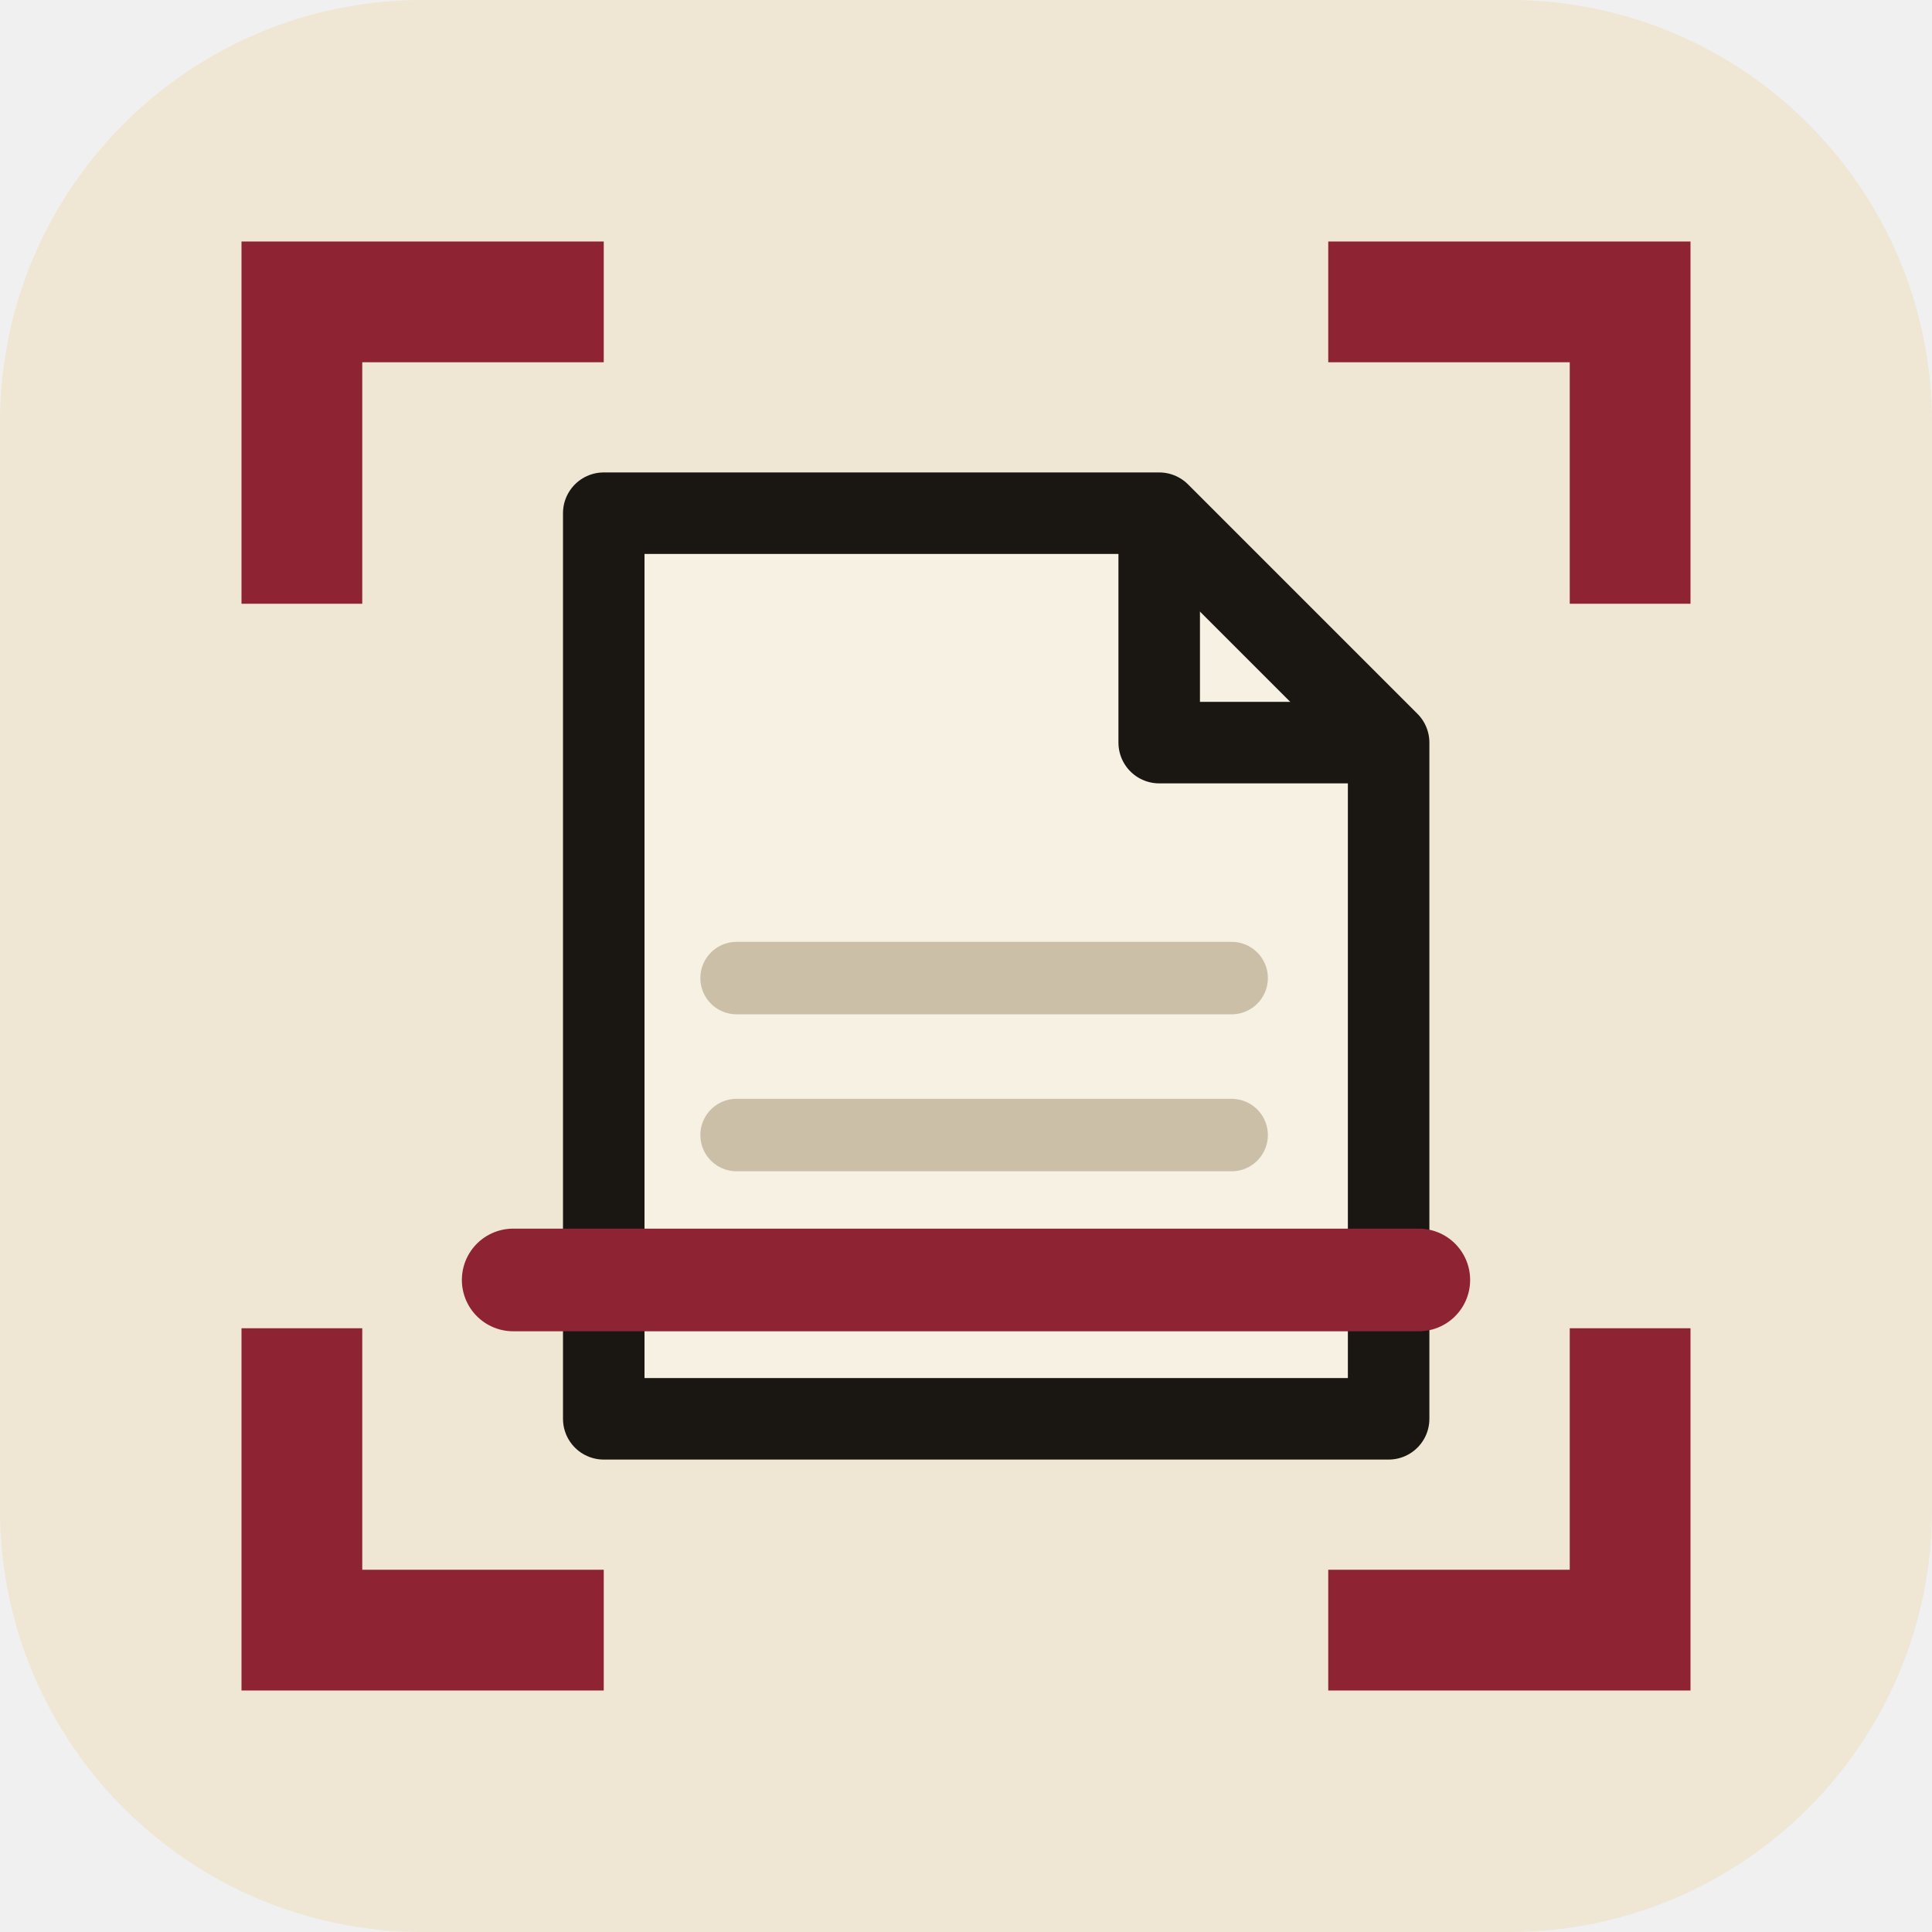
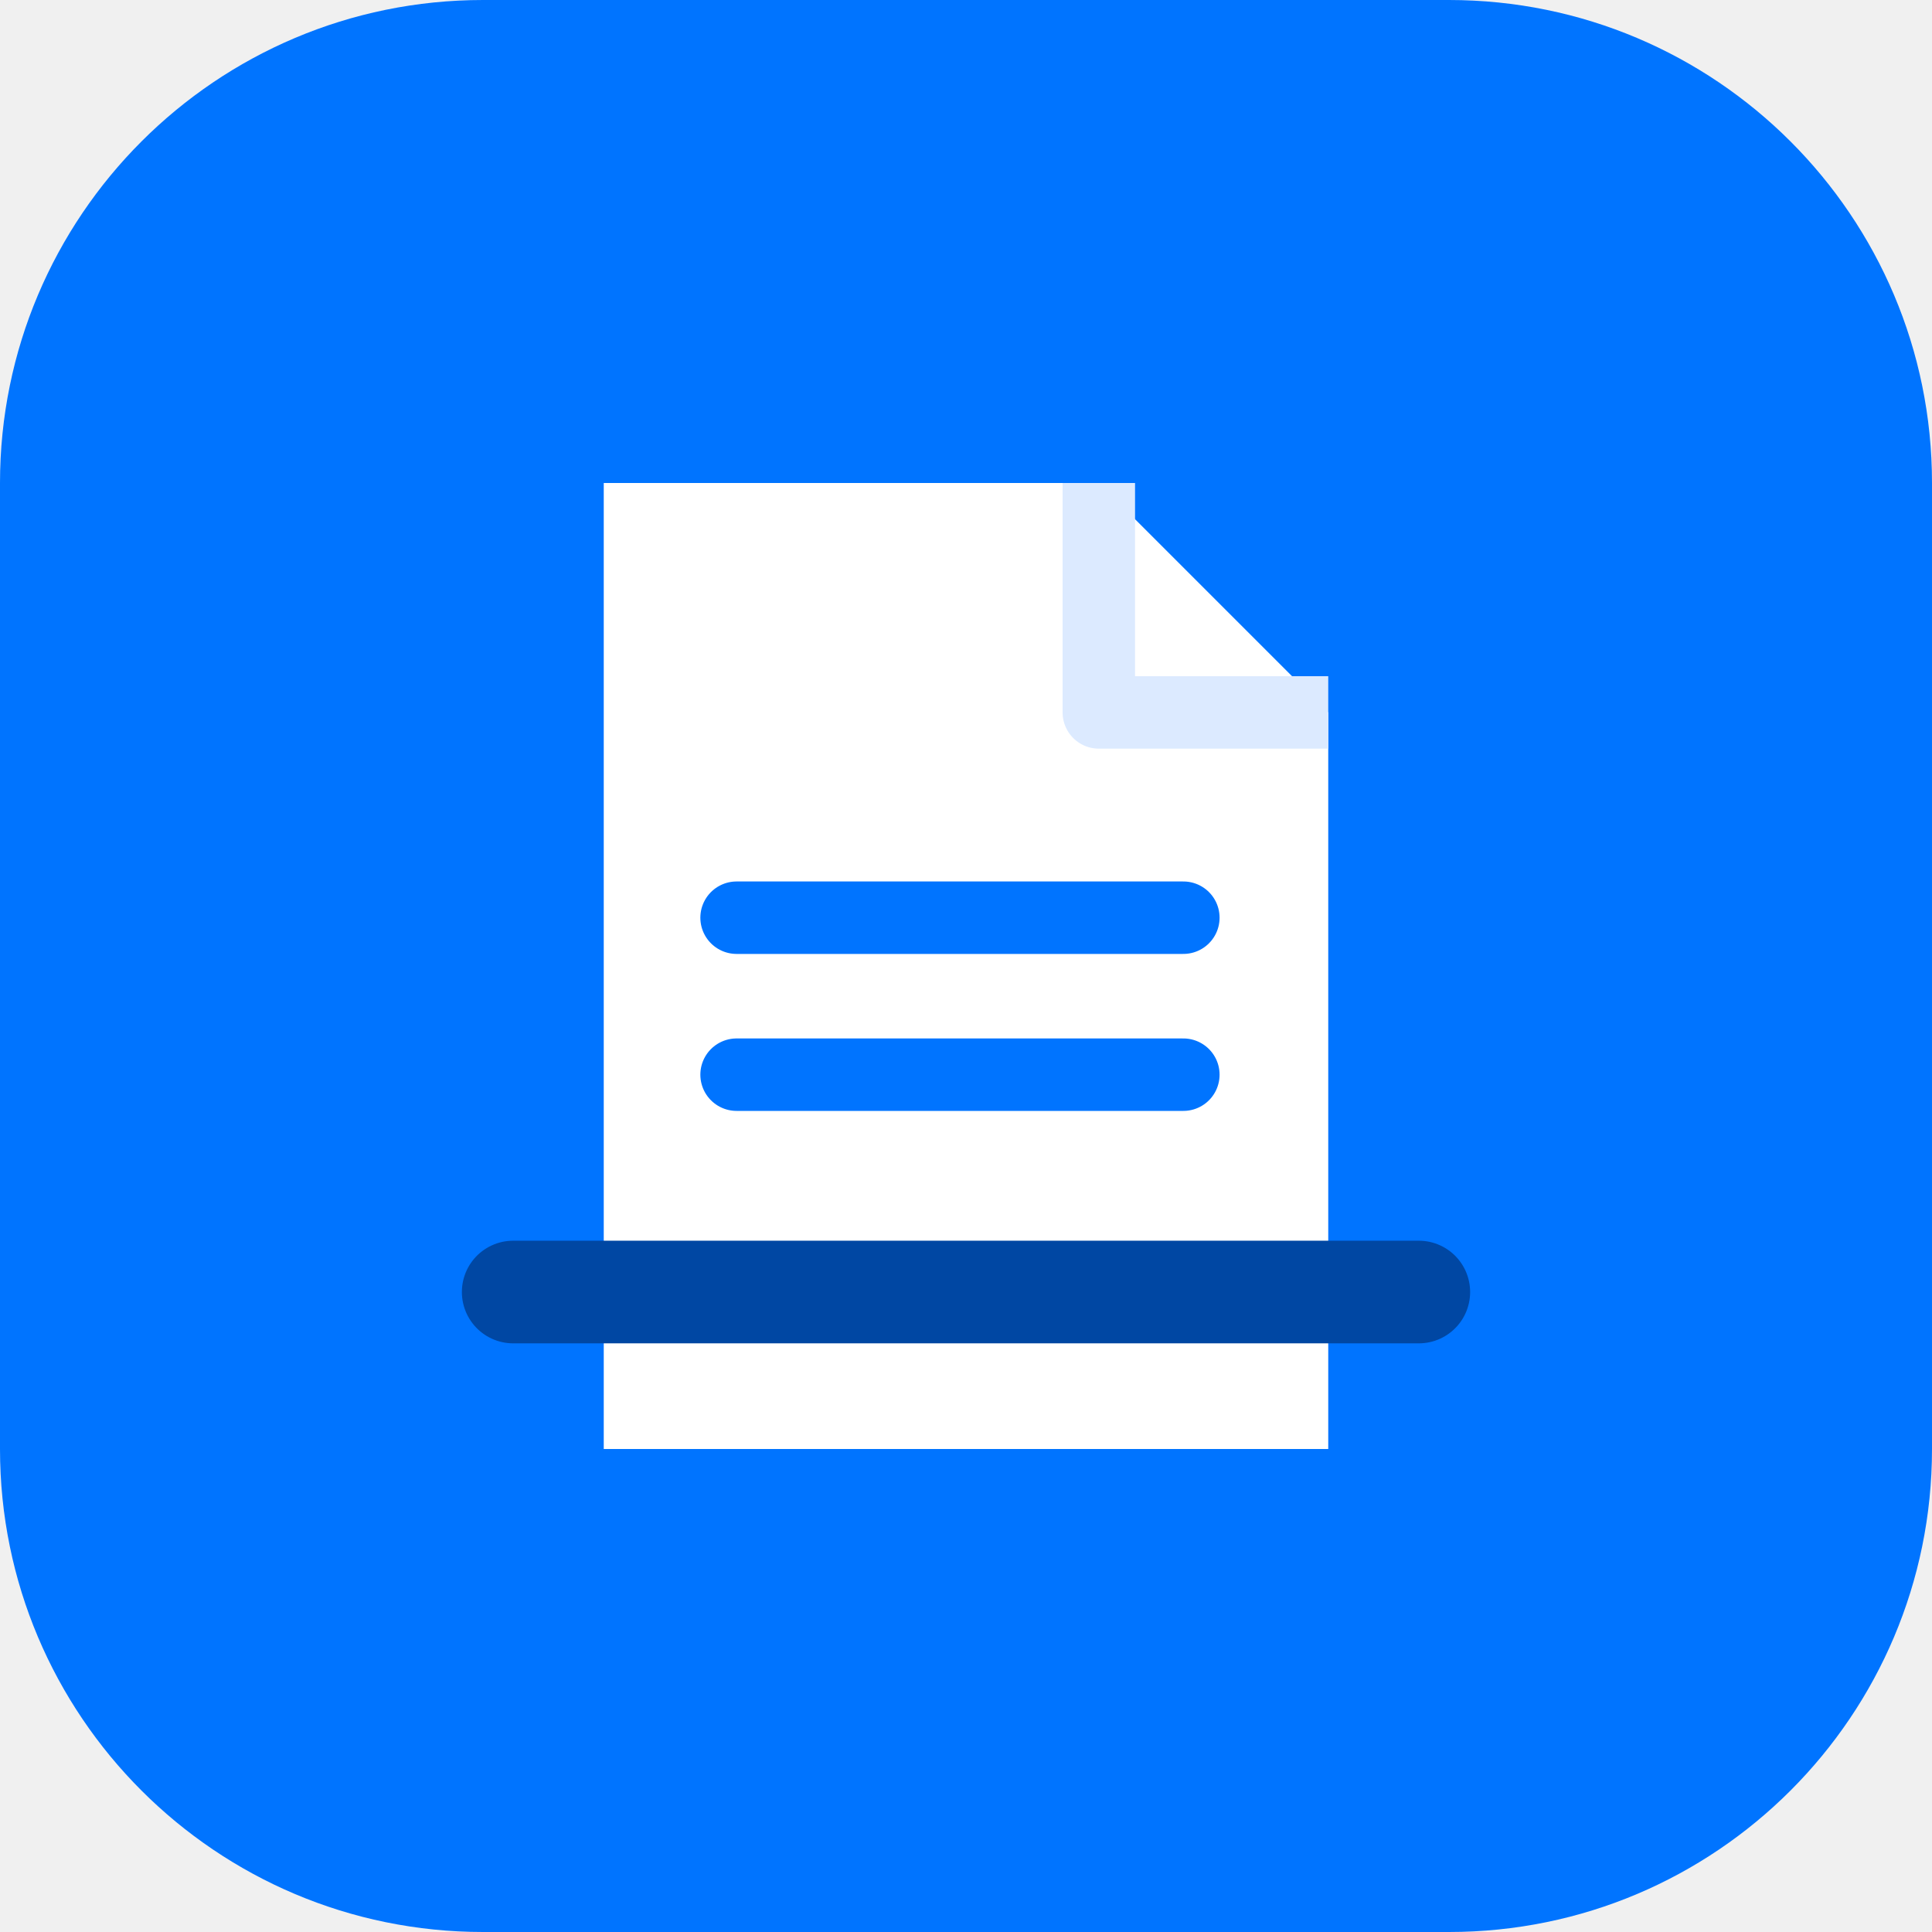
<svg xmlns="http://www.w3.org/2000/svg" viewBox="0 0 32 32">
-   <rect width="32" height="32" rx="7" fill="#efe6d4" />
-   <path d="M5 9V5h4M27 9V5h-4M5 23v4h4M27 23v4h-4" stroke="#8e2433" stroke-width="2" fill="none" stroke-linecap="square" />
-   <path d="M10 8.5h9.2L23 12.3V23.5H10Z" fill="#f7f1e4" stroke="#1a1612" stroke-width="1.35" stroke-linejoin="round" />
-   <path d="M19.2 8.5V12.3H23" fill="none" stroke="#1a1612" stroke-width="1.35" stroke-linejoin="round" />
-   <path d="M12.2 16.2h8.2M12.2 18.8h8.2" stroke="#cbbfa8" stroke-width="1.2" stroke-linecap="round" />
-   <path d="M8.5 21.2h15" stroke="#8e2433" stroke-width="1.7" stroke-linecap="round" />
+   <rect width="32" height="32" rx="8" fill="#0074FF" />
+   <path d="M10 8h8.2L22 11.8V24H10Z" fill="#fff" />
+   <path d="M18.2 8V11.8H22" fill="none" stroke="#dceaff" stroke-width="1.2" stroke-linejoin="round" />
+   <path d="M12.2 15.2h7.4M12.2 17.8h7.4" stroke="#0074FF" stroke-width="1.2" stroke-linecap="round" />
+   <path d="M8.5 21.4h15" stroke="#0047a3" stroke-width="1.7" stroke-linecap="round" />
</svg>
